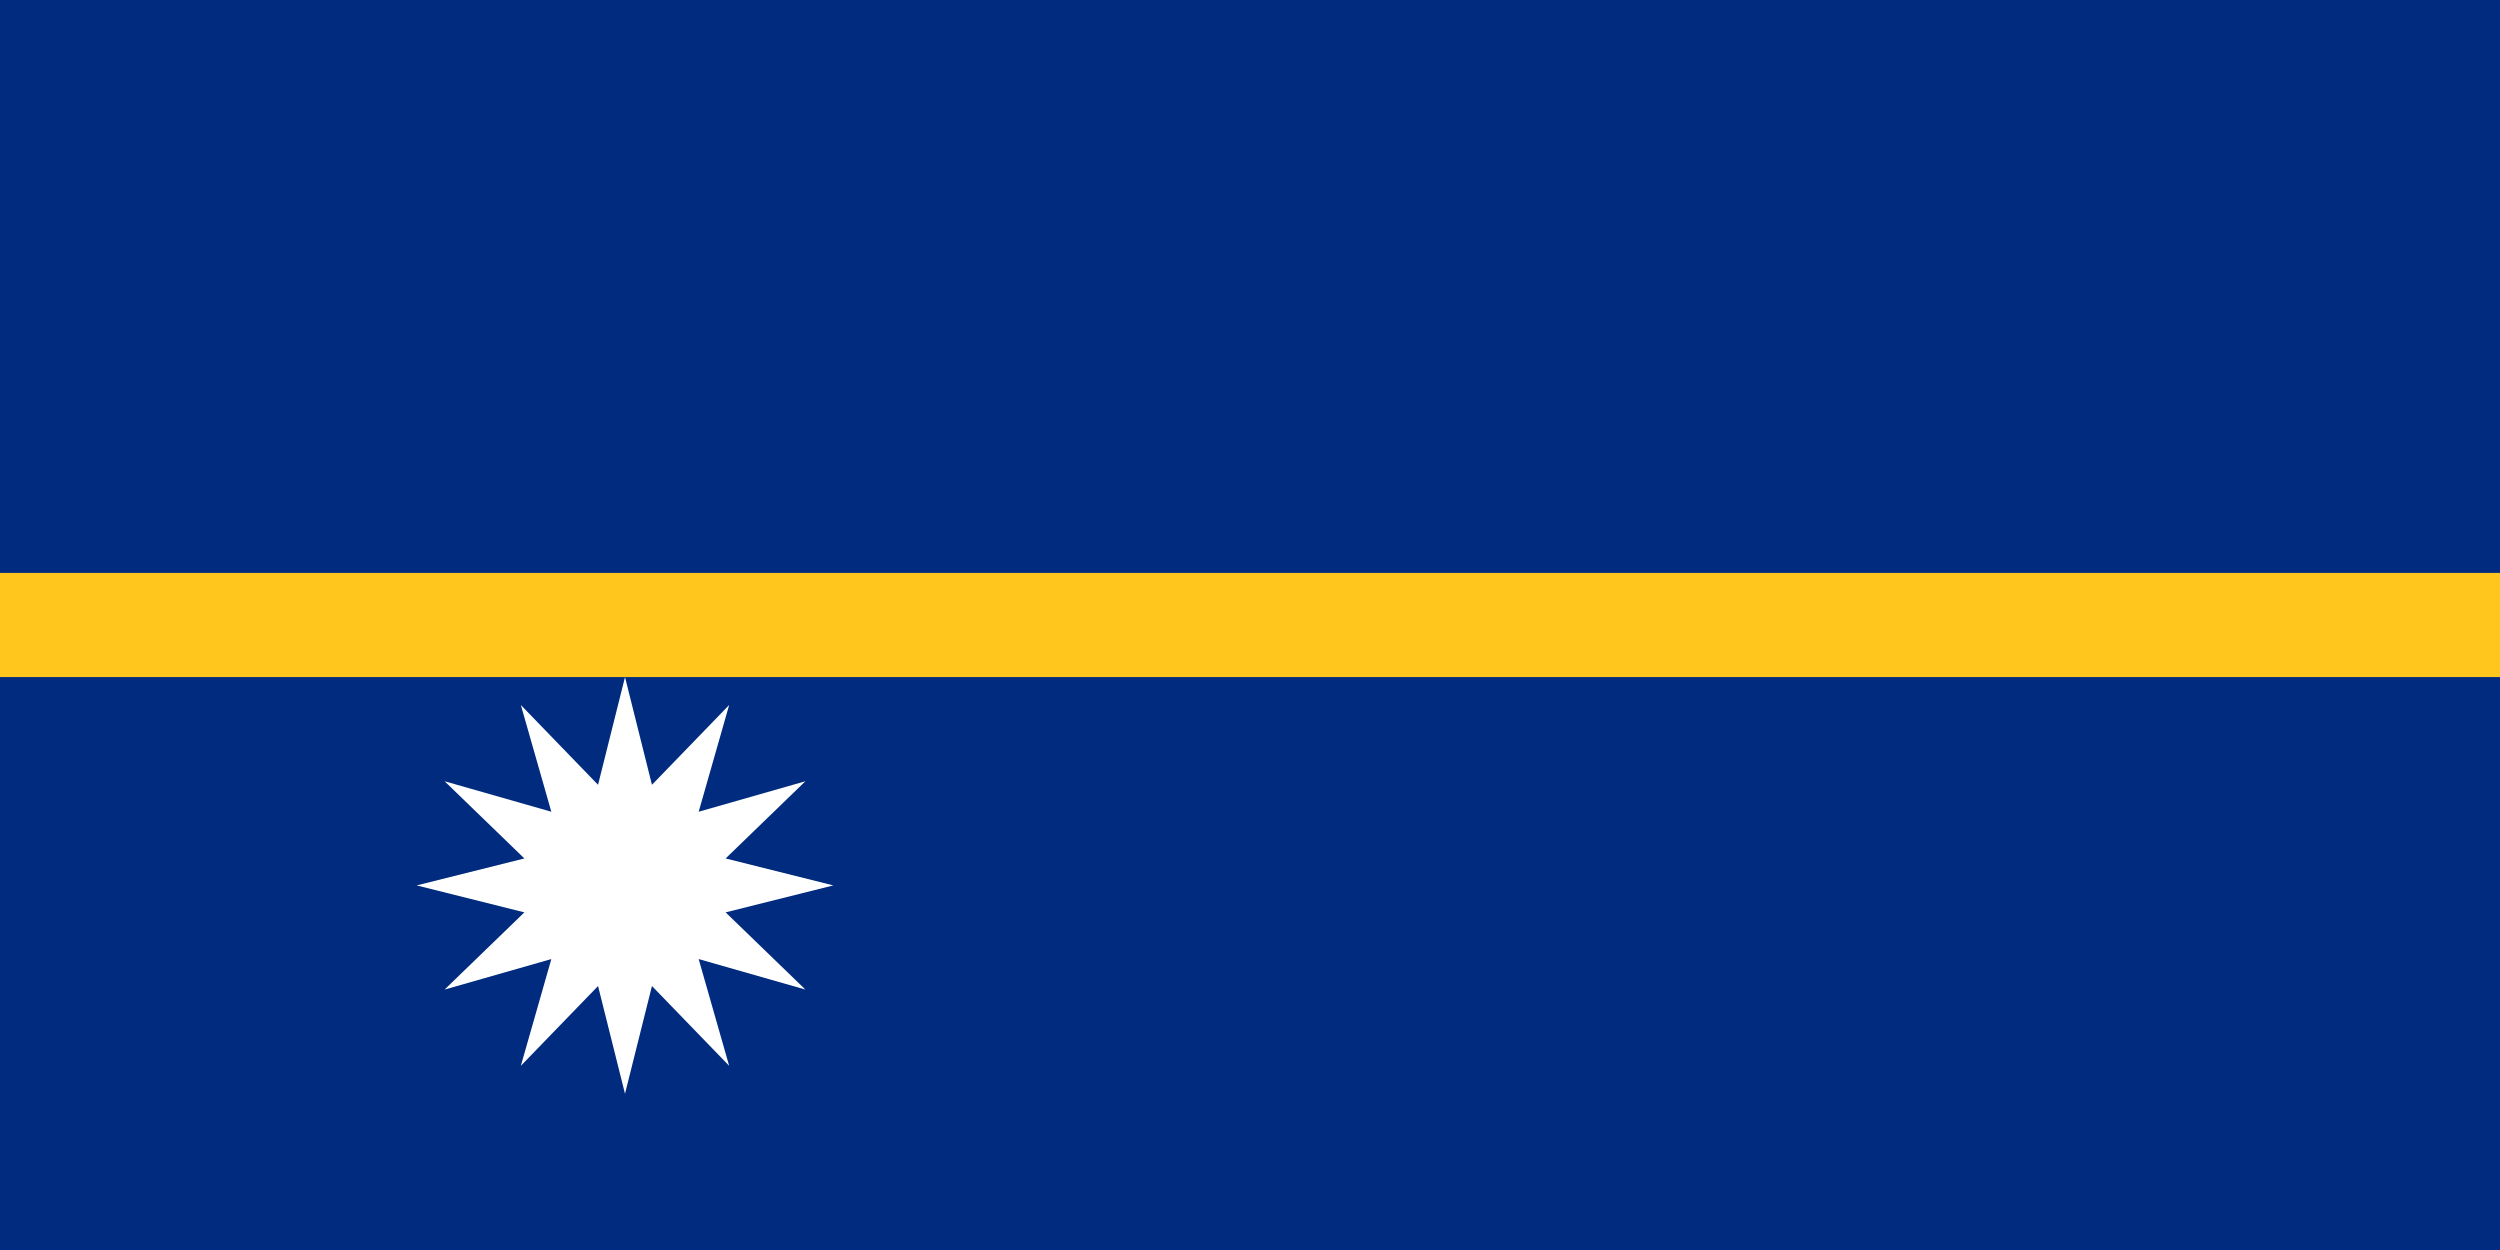
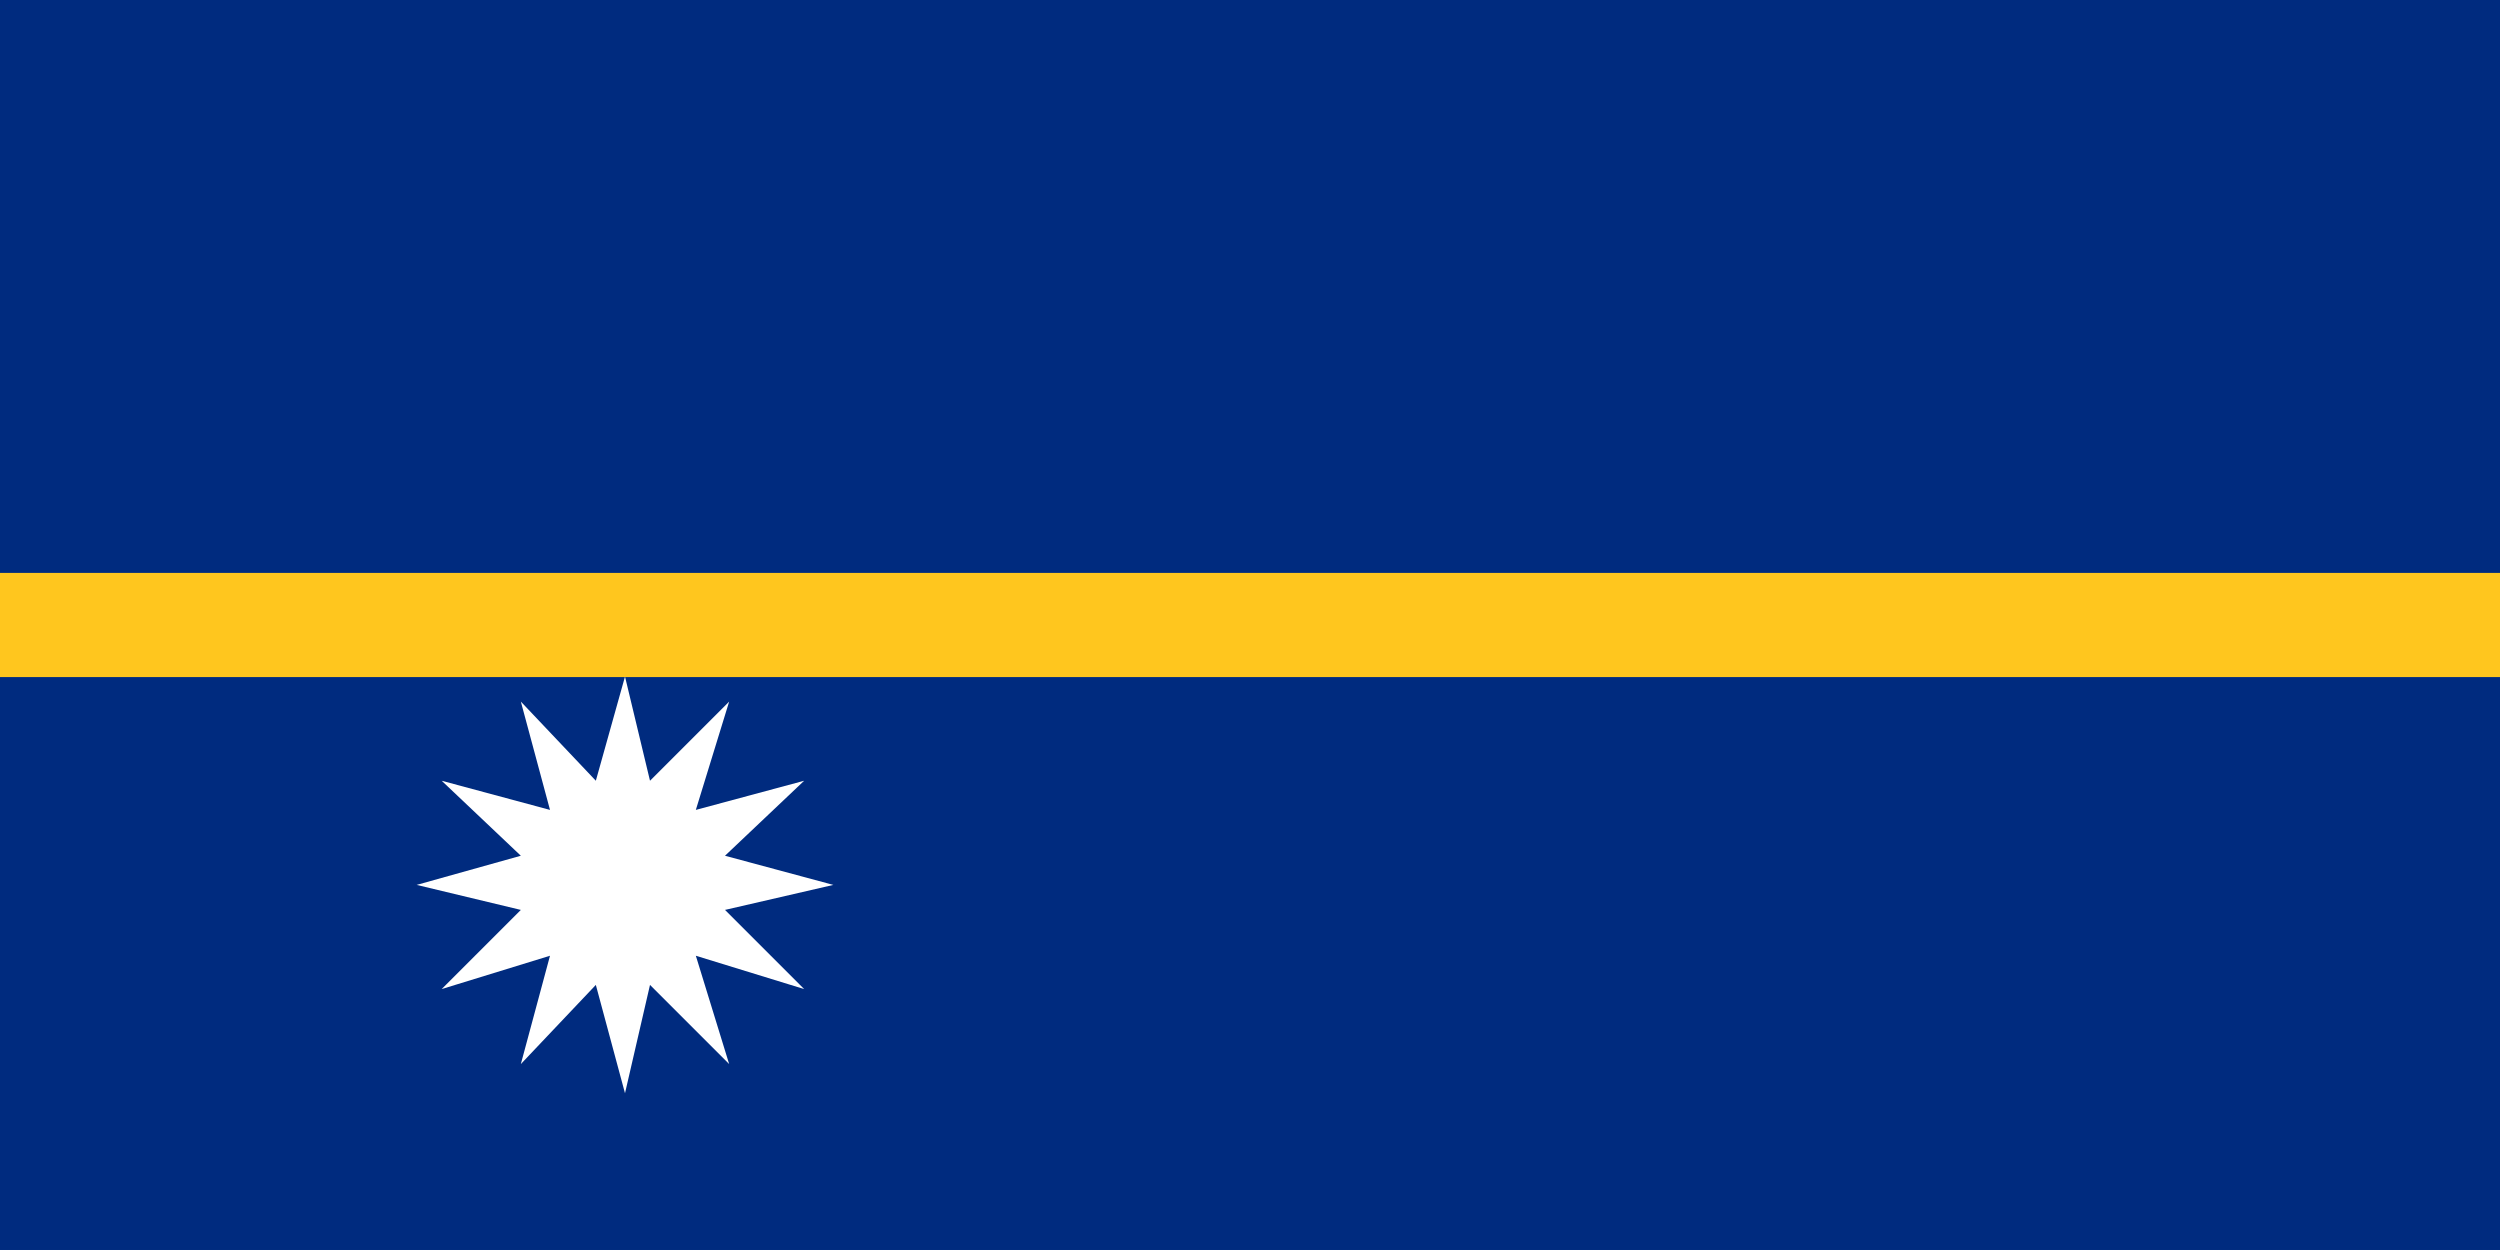
<svg xmlns="http://www.w3.org/2000/svg" version="1.0" x="0" y="0" width="600" height="300" id="svg1">
  <defs id="defs3" />
-   <rect width="60" height="30" x="125" y="647.362" transform="matrix(10,0,0,10,-1250.000,-6473.622)" style="fill:#002b7f;fill-opacity:1;fill-rule:evenodd;stroke:none;stroke-width:1pt;stroke-linecap:butt;stroke-linejoin:miter;stroke-opacity:1" id="rect908" />
-   <path d="M 140,673.612 L 139.353,671.027 L 137.5,672.942 L 138.232,670.38 L 135.67,671.112 L 137.585,669.259 L 135,668.612 L 137.585,667.965 L 135.67,666.112 L 138.232,666.844 L 137.5,664.282 L 139.353,666.197 L 140,663.612 L 140.647,666.197 L 142.5,664.282 L 141.768,666.844 L 144.33,666.112 L 142.415,667.965 L 145,668.612 L 142.415,669.259 L 144.33,671.112 L 141.768,670.38 L 142.5,672.942 L 140.647,671.027 L 140,673.612 z " transform="matrix(10,0,0,10,-1250.000,-6473.622)" style="fill:#ffffff;fill-opacity:1;fill-rule:evenodd;stroke:none;stroke-width:1pt;stroke-linecap:butt;stroke-linejoin:miter;stroke-opacity:1" id="path1530" />
-   <rect width="60" height="2.5" x="125" y="661.112" transform="matrix(10,0,0,10,-1250.000,-6473.622)" style="fill:#ffc61e;fill-opacity:1;fill-rule:evenodd;stroke:none;stroke-width:1pt;stroke-linecap:butt;stroke-linejoin:miter;stroke-opacity:1" id="rect2773" />
+   <rect width="60" height="30" x="125" y="647.362" transform="matrix(10,0,0,10,-1250.000,-6473.622)" style="fill:#002b7f;fill-opacity:1;fill-rule:evenodd;stroke:none;stroke-width:1.000pt;stroke-linecap:butt;stroke-linejoin:miter;stroke-opacity:1" id="rect908" />
+   <path d="M 140.0,673.6 L 139.3,671.0 L 137.5,672.9 L 138.2,670.3 L 135.6,671.1 L 137.5,669.2 L 135.0,668.6 L 137.5,667.9 L 135.6,666.1 L 138.2,666.8 L 137.5,664.2 L 139.3,666.1 L 140.0,663.6 L 140.6,666.1 L 142.5,664.2 L 141.7,666.8 L 144.3,666.1 L 142.4,667.9 L 145.0,668.6 L 142.4,669.2 L 144.3,671.1 L 141.7,670.3 L 142.5,672.9 L 140.6,671.0 L 140.0,673.6 z " transform="matrix(10,0,0,10,-1250.000,-6473.622)" style="fill:#ffffff;fill-opacity:1;fill-rule:evenodd;stroke:none;stroke-width:1.000pt;stroke-linecap:butt;stroke-linejoin:miter;stroke-opacity:1" id="path1530" />
+   <rect width="60" height="2.5" x="125" y="661.112" transform="matrix(10,0,0,10,-1250.000,-6473.622)" style="fill:#ffc61e;fill-opacity:1;fill-rule:evenodd;stroke:none;stroke-width:1.000pt;stroke-linecap:butt;stroke-linejoin:miter;stroke-opacity:1" id="rect2773" />
</svg>
